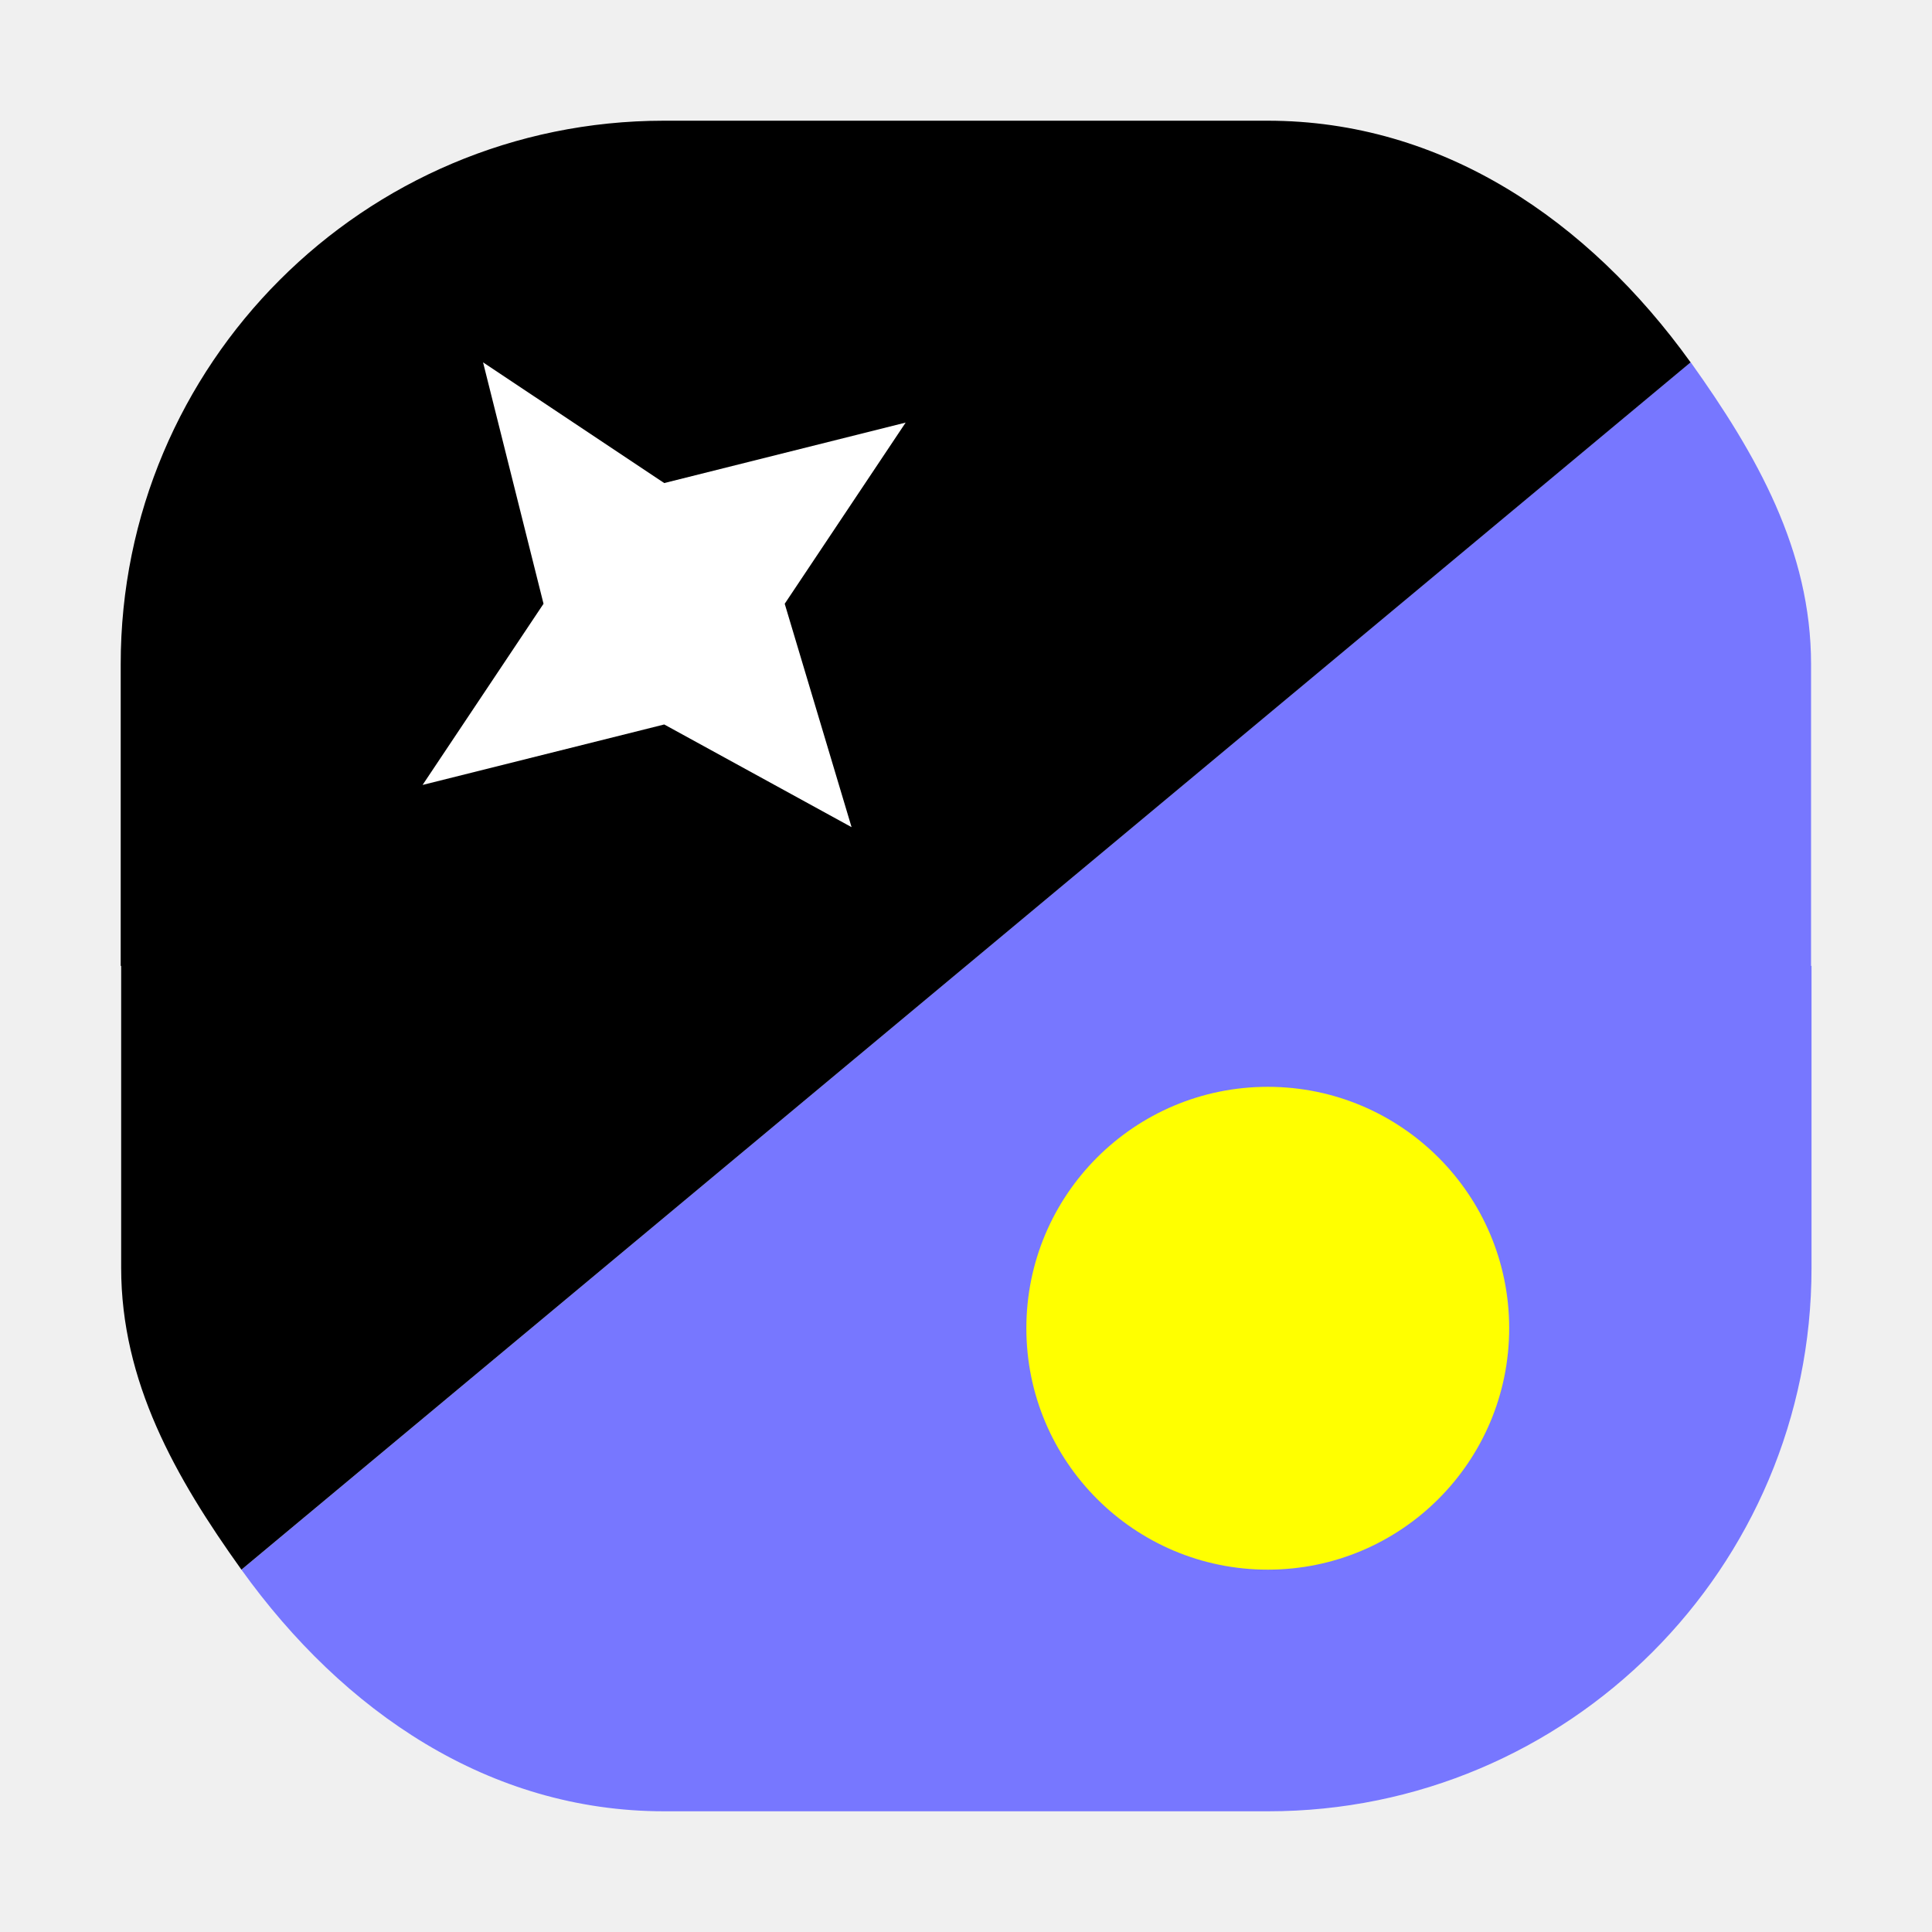
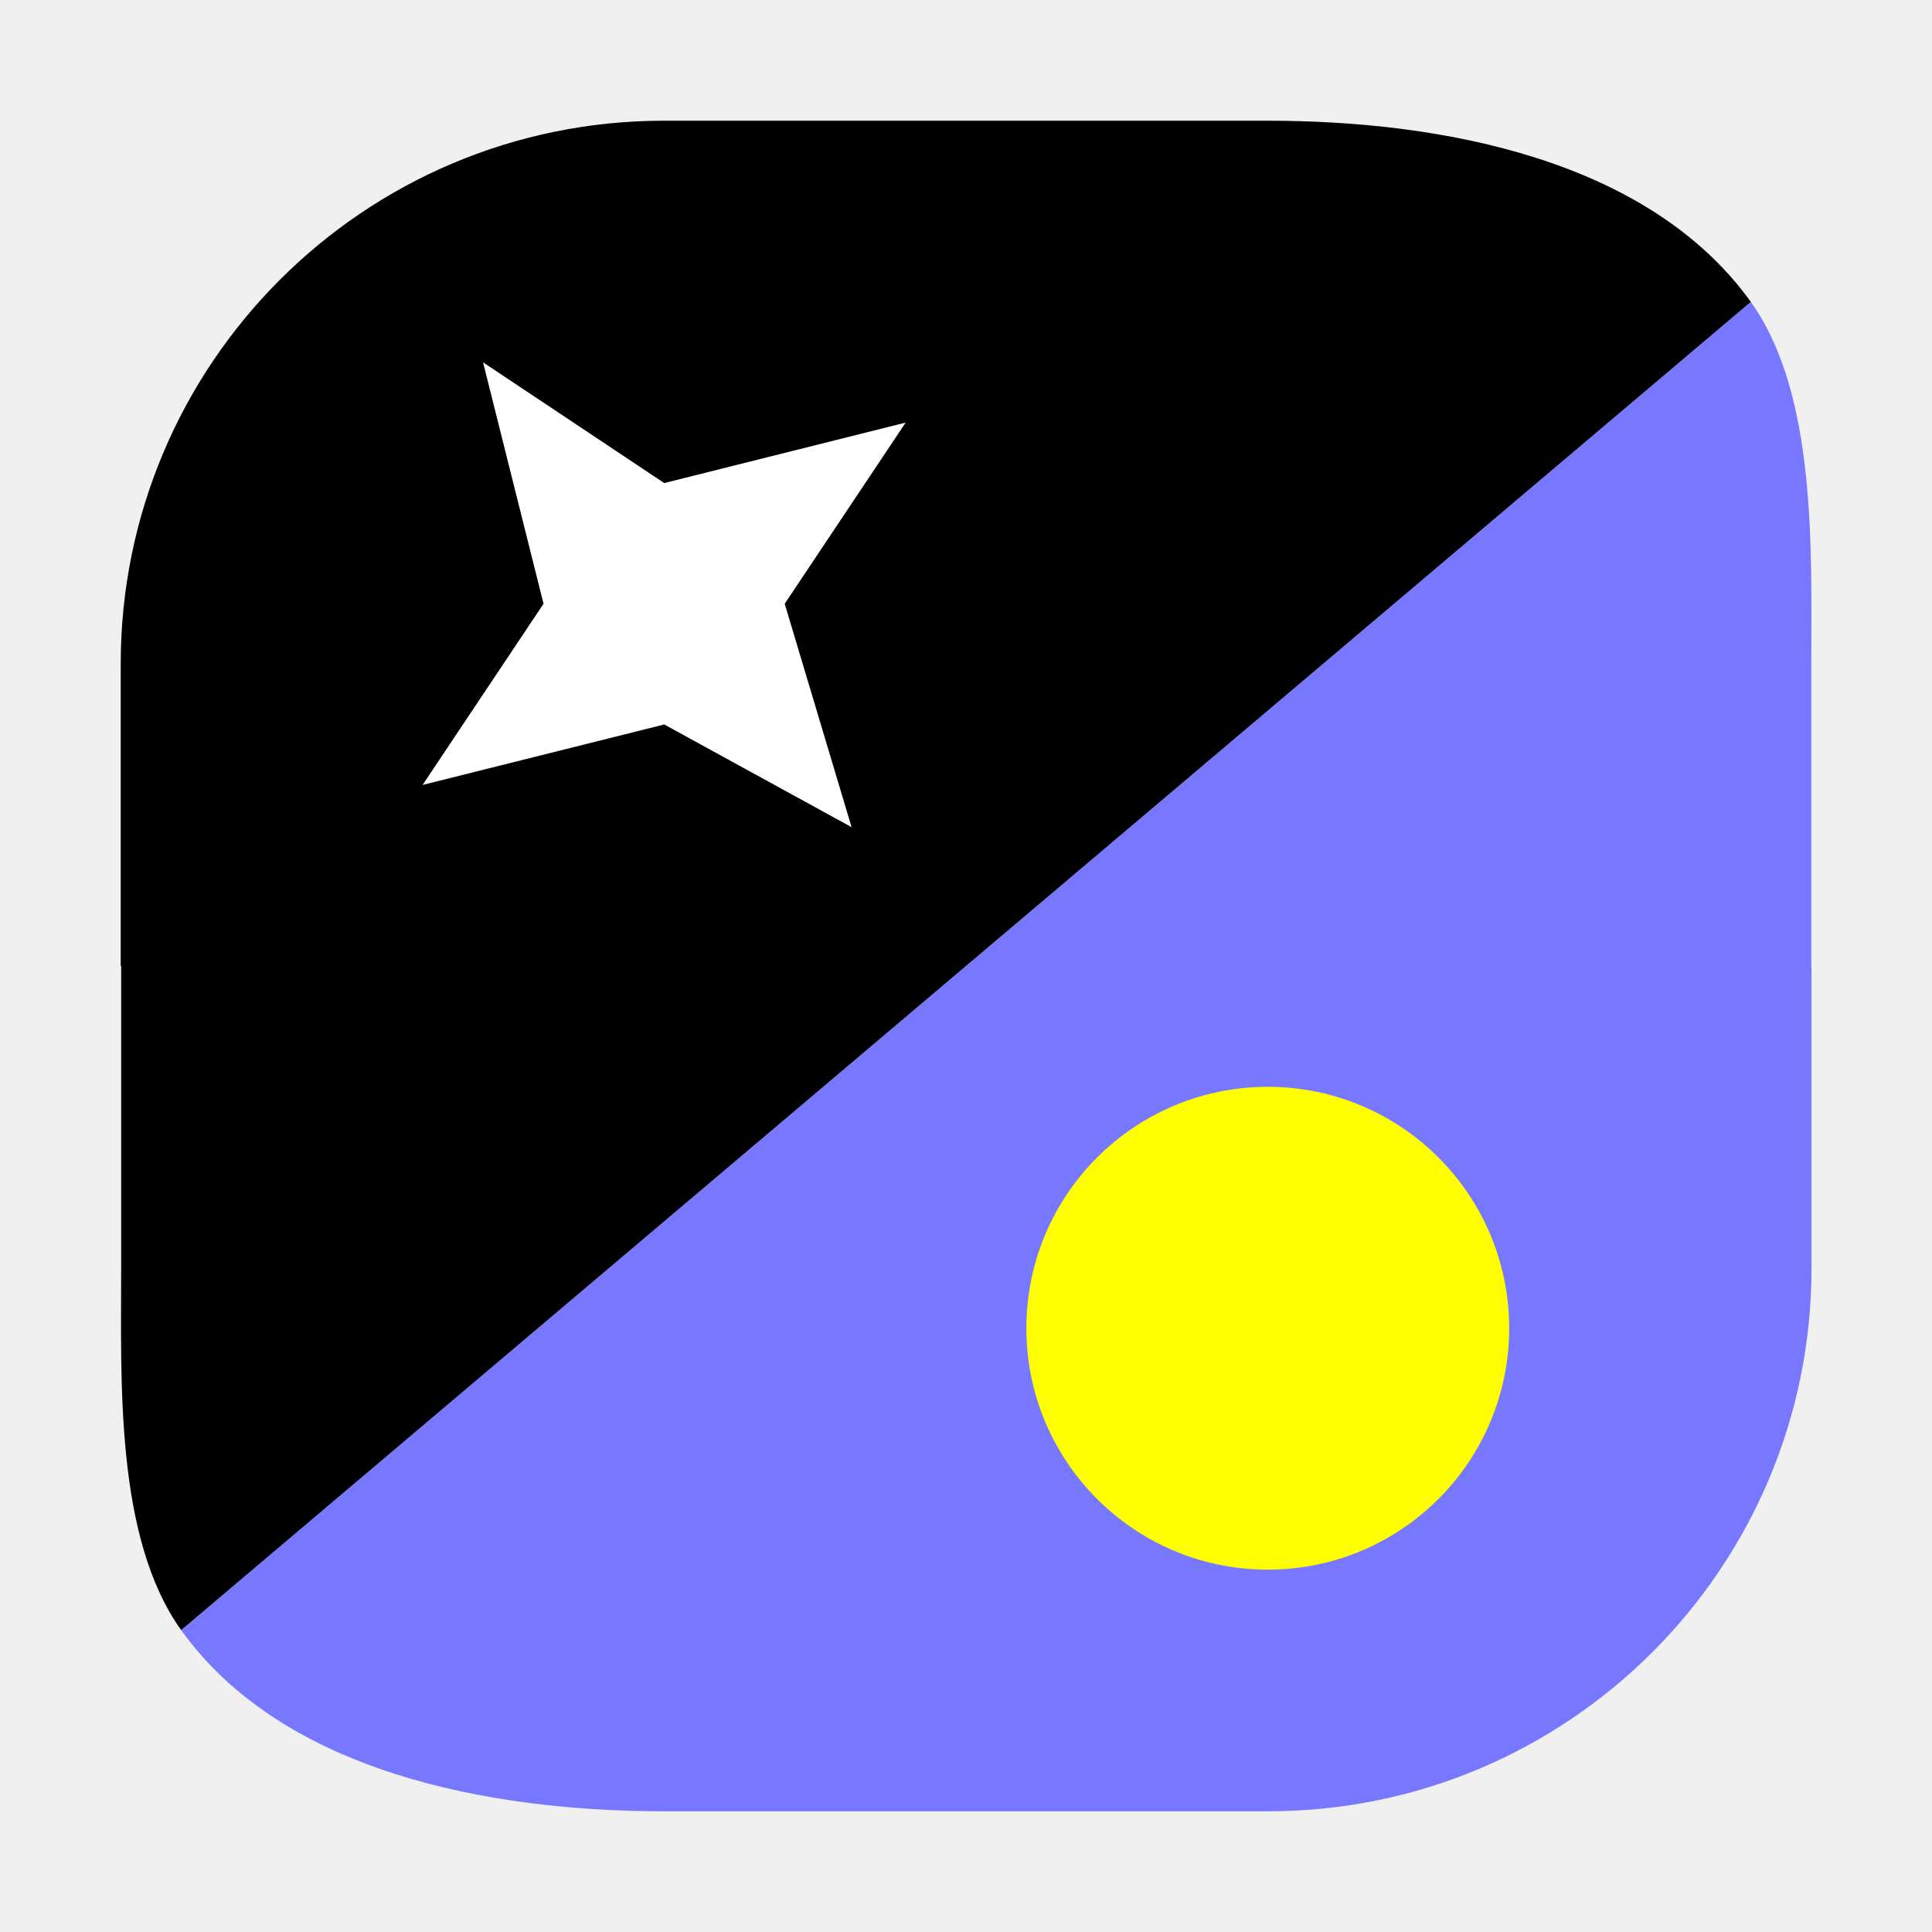
<svg xmlns="http://www.w3.org/2000/svg" width="32" height="32" viewBox="0 0 8.467 8.467">
-   <path d="M7.409 1.587c.29.406.528.825.528 1.324v1.322h.002v1.323a2.381 2.381 0 0 1-2.382 2.382H2.911c-.767 0-1.406-.436-1.853-1.059" style="fill:#77f;fill-opacity:1;stroke:#000;stroke-width:0;stroke-dasharray:none;stroke-opacity:1" />
-   <path d="M1.058 6.879c-.29-.405-.527-.824-.527-1.323V4.233H.529V2.911A2.381 2.381 0 0 1 2.909.529h2.646c.767 0 1.406.436 1.854 1.059" style="fill:#000;fill-opacity:1;stroke:#000;stroke-width:0;stroke-dasharray:none;stroke-opacity:1" />
+   <path d="M7.673 1.323c.29.406.265 1.089.265 1.588v1.322h.001v1.323a2.381 2.381 0 0 1-2.382 2.382H2.911c-.767 0-1.67-.171-2.117-.794" style="fill:#77f;fill-opacity:1;stroke:#000;stroke-width:0;stroke-dasharray:none;stroke-opacity:1" />
+   <path d="M.794 7.144C.504 6.739.531 6.055.531 5.556V4.233H.529V2.911A2.381 2.381 0 0 1 2.909.529h2.646c.767 0 1.67.171 2.118.794" style="fill:#000;fill-opacity:1;stroke:#000;stroke-width:0;stroke-dasharray:none;stroke-opacity:1" />
  <circle cx="5.556" cy="-5.821" r="1.058" style="fill:#ff0;fill-opacity:1;stroke-width:.031;stop-color:#000" transform="scale(1 -1)" />
  <path d="m1.852 3.44.53-.794-.265-1.058.794.529 1.058-.265-.53.794.293.979-.821-.45z" style="fill:#fff;stroke:none;stroke-width:.265px;stroke-linecap:butt;stroke-linejoin:miter;stroke-opacity:1" />
</svg>
